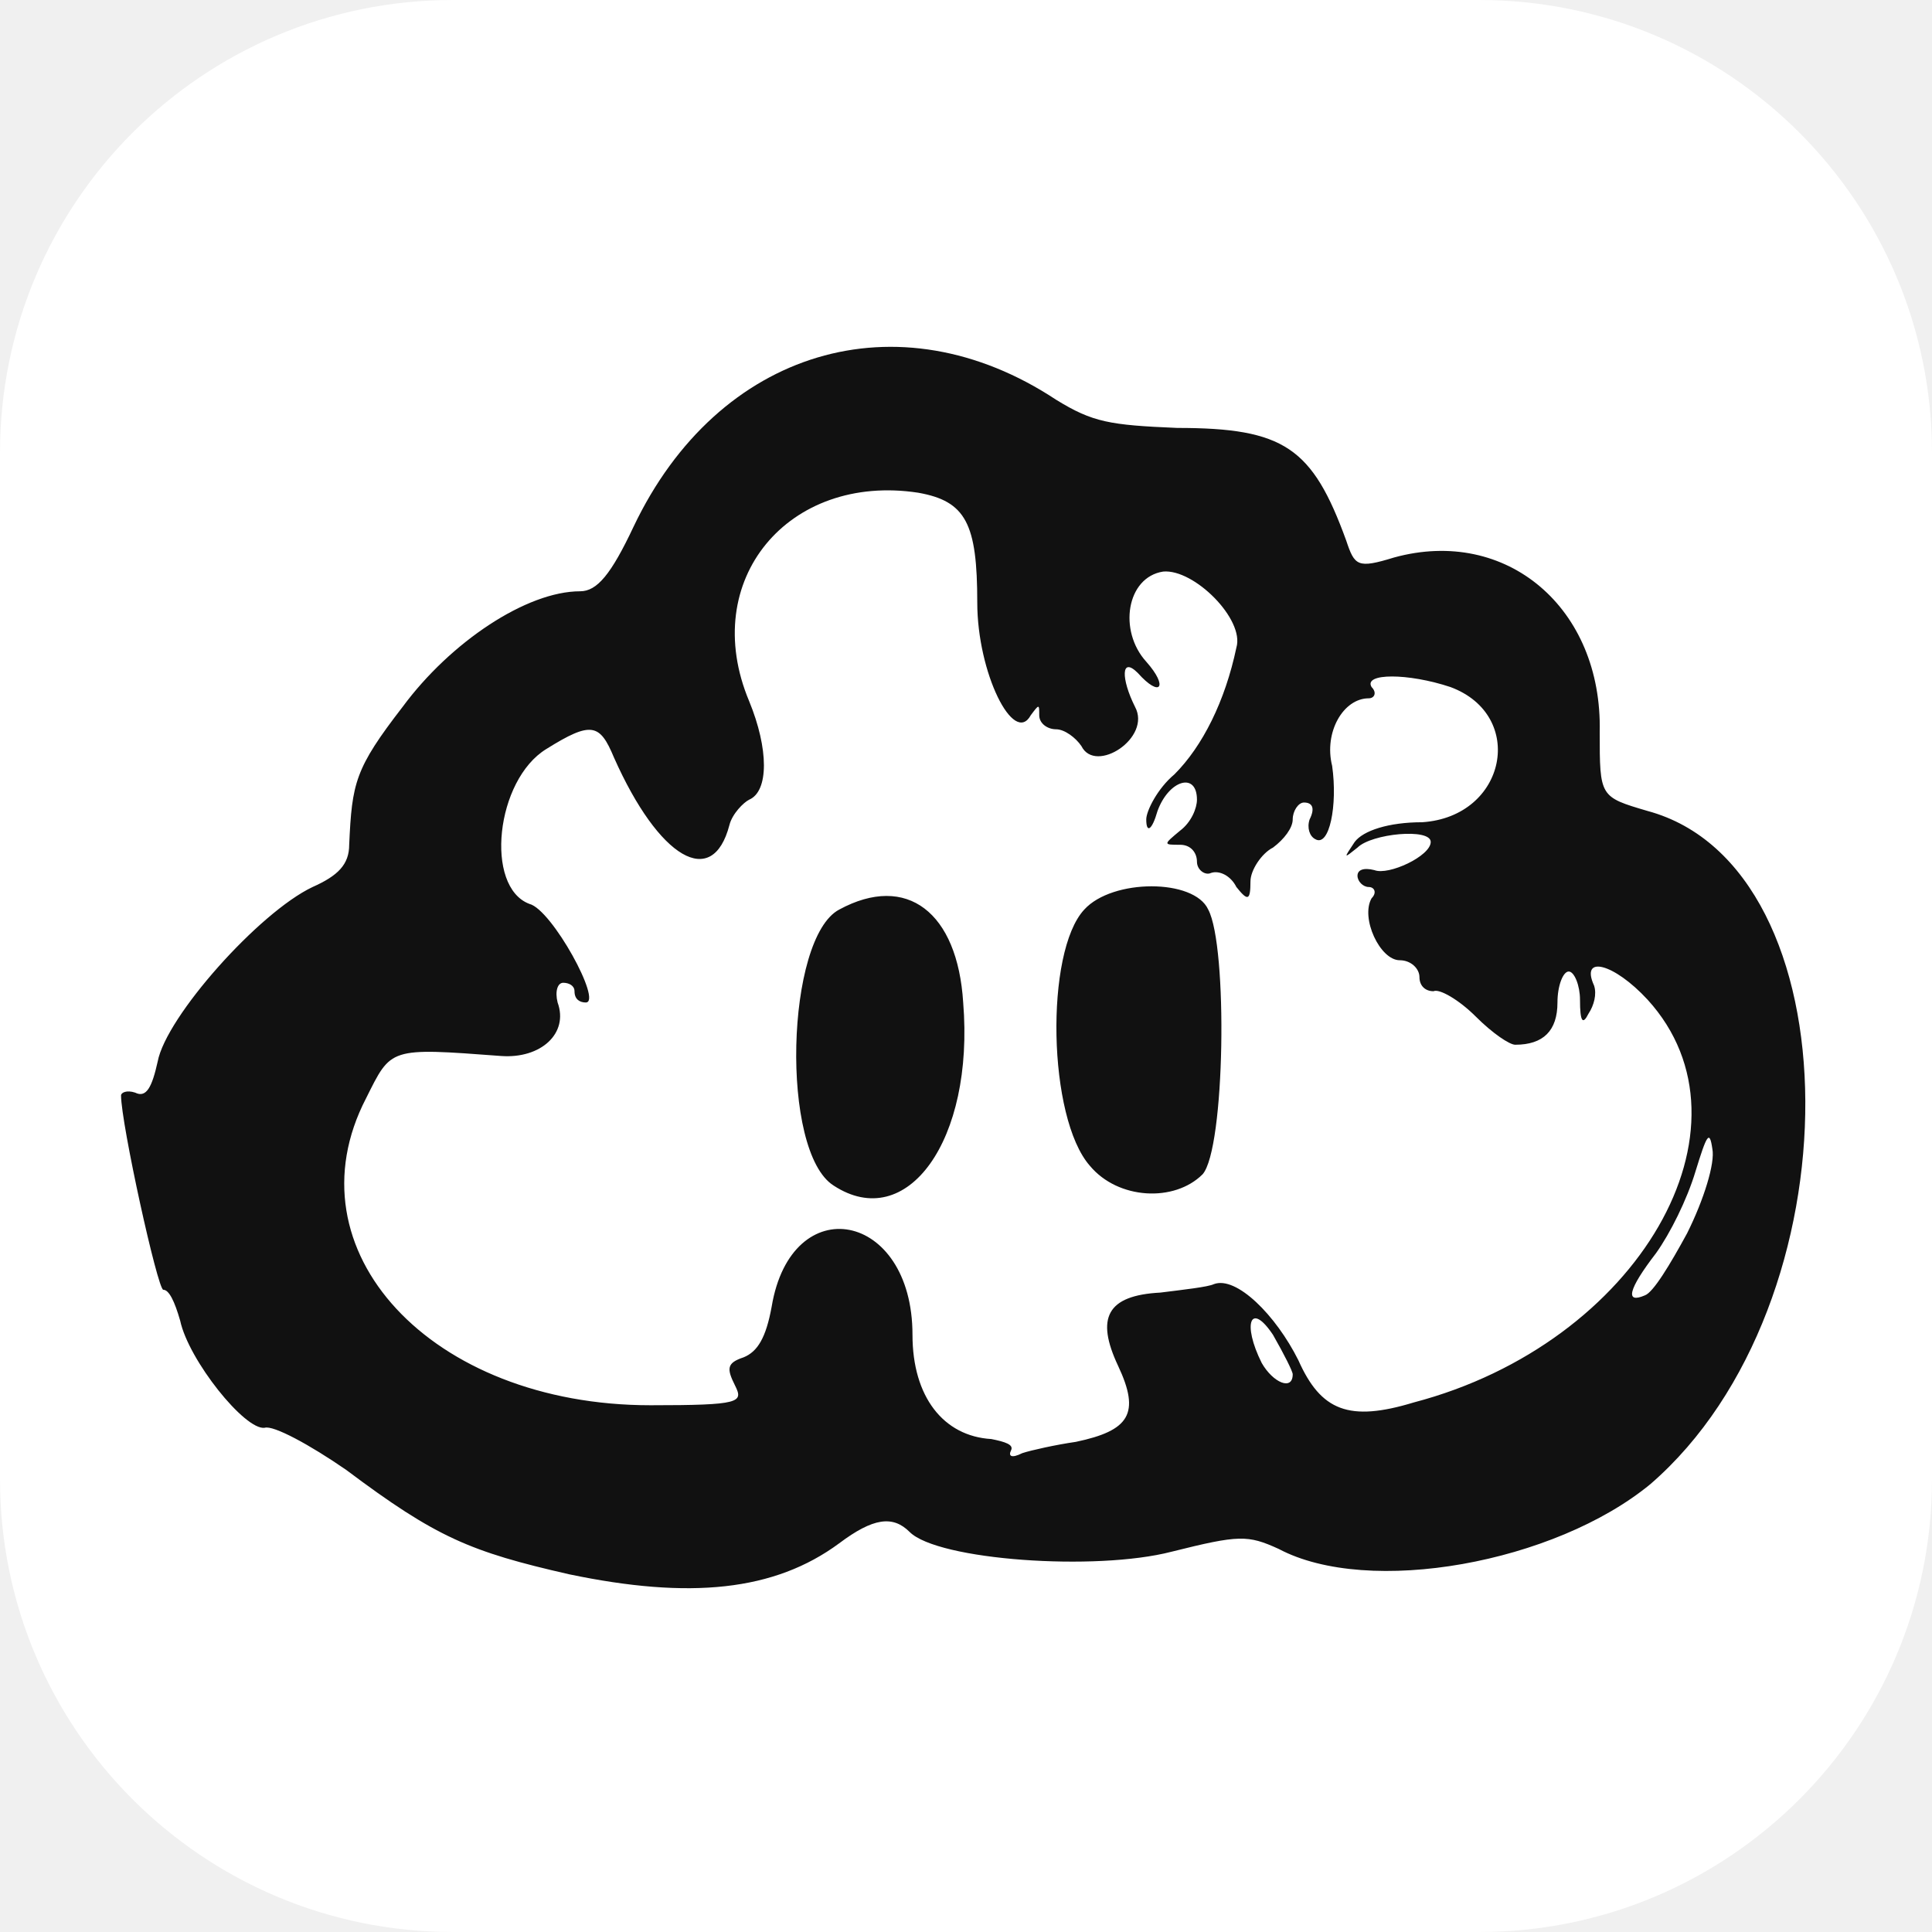
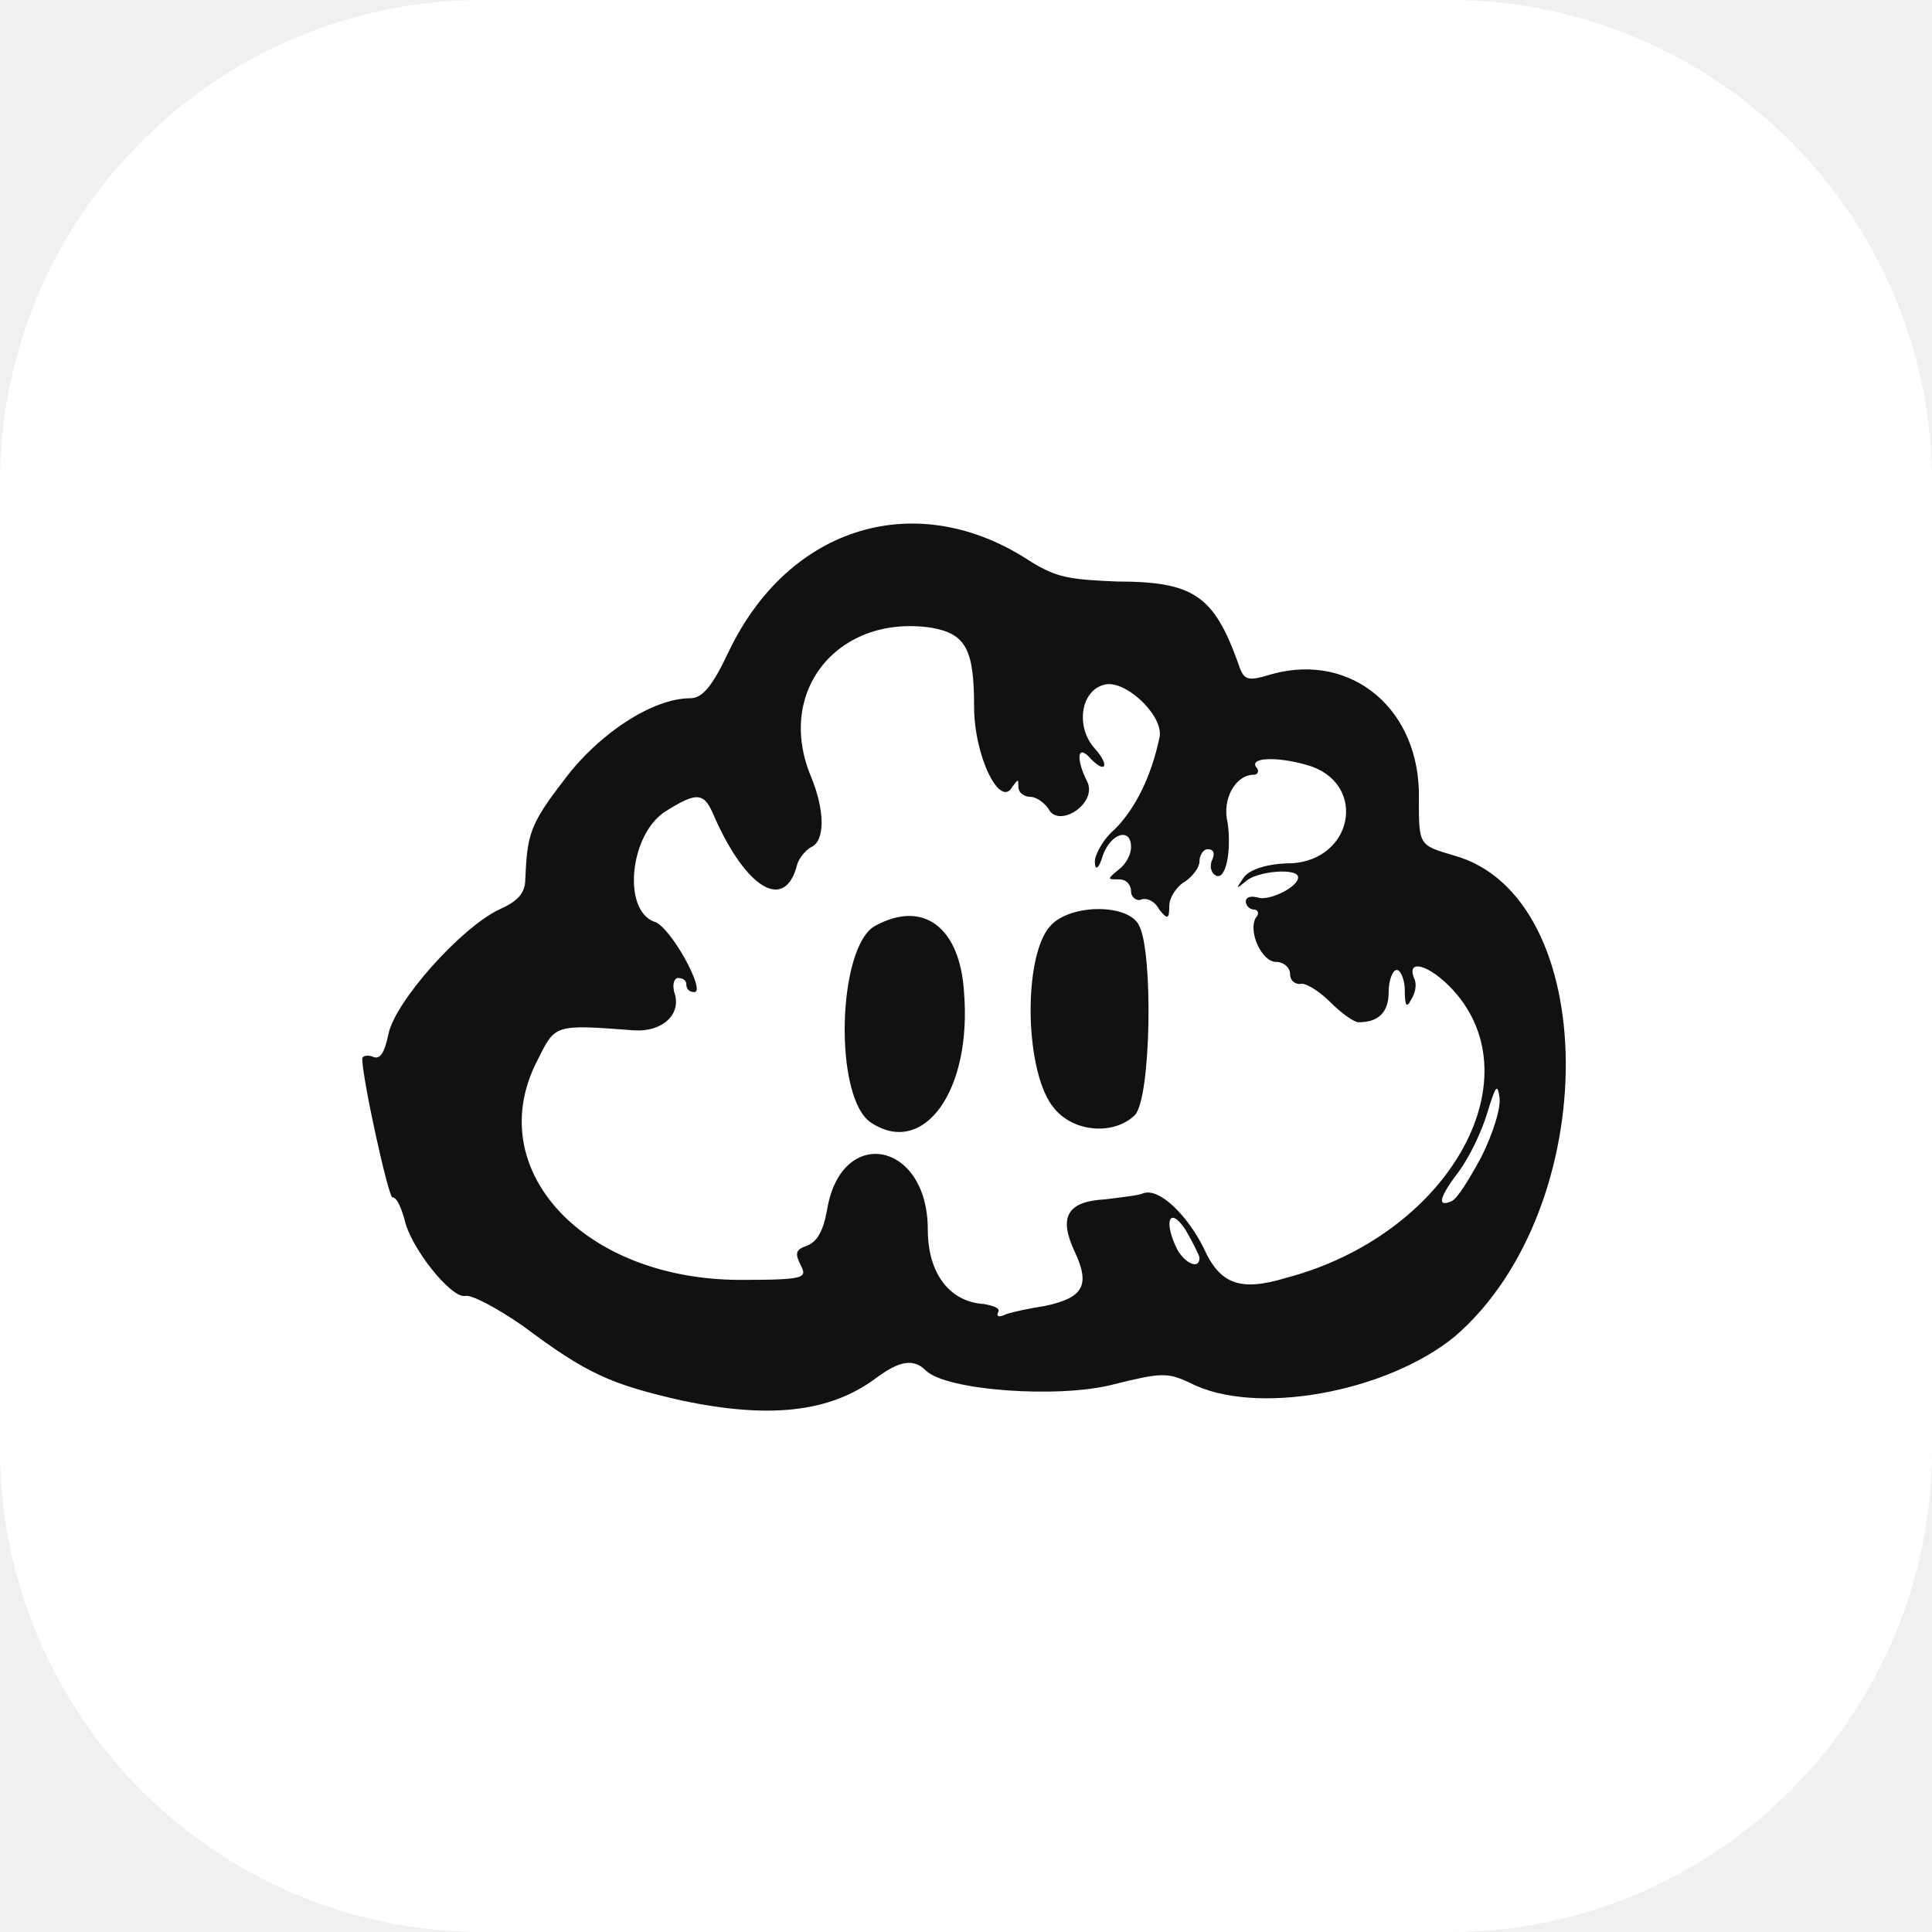
<svg xmlns="http://www.w3.org/2000/svg" viewBox="0 0 64 64">
-   <rect width="64" height="64" rx="15" fill="#FFFFFF" />
-   <g transform="translate(4.01 11.19) scale(0.0933)" fill="#111111">
+   <rect width="64" height="64" rx="16" fill="#FFFFFF" />
+   <g transform="translate(12.00 17.13) scale(0.06667)" fill="#111111">
    <path fill-rule="evenodd" d="M159 439C124 431 112 426 80 402C67 393 54 386 51 387C44 388 24 363 21 349C19 342 17 338 15 338C13 338 0 279 0 269C0 268 2 267 5 268C9 270 11 266 13 257C16 241 49 204 68 195C77 191 81 187 81 180C82 158 83 153 100 131C117 108 144 90 163 90C169 90 174 84 182 67C212 4 276 -15 332 22C345 30 351 31 375 32C413 32 423 39 435 72C438 81 439 82 452 78C492 67 526 96 525 140C525 163 525 163 542 168C616 188 617 343 543 407C509 435 443 447 411 430C400 425 397 425 373 431C346 438 290 434 280 424C274 418 267 419 255 428C232 445 202 448 159 439ZM339 392C358 388 362 382 354 365C346 348 350 340 369 339C377 338 386 337 388 336C396 333 410 347 418 363C426 381 436 385 459 378C539 357 583 280 542 235C530 222 518 219 523 230C524 233 523 237 521 240C519 244 518 243 518 235C518 230 516 225 514 225C512 225 510 230 510 236C510 246 505 251 495 251C493 251 487 247 481 241C475 235 468 231 466 232C463 232 461 230 461 227C461 224 458 221 454 221C447 221 440 206 444 199C446 197 445 195 443 195C441 195 439 193 439 191C439 189 441 188 445 189C450 191 465 184 465 179C465 174 444 176 439 181C434 185 434 185 438 179C441 175 450 172 462 172C492 170 499 134 472 124C457 119 441 119 444 124C446 126 445 128 443 128C434 128 427 140 430 152C432 166 429 181 424 178C422 177 421 174 422 171C424 167 423 165 420 165C418 165 416 168 416 171C416 174 413 178 409 181C405 183 401 189 401 193C401 200 400 200 396 195C394 191 390 189 387 190C385 191 382 189 382 186C382 183 380 180 376 180C370 180 370 180 376 175C380 172 382 167 382 164C382 154 372 157 368 168C366 175 364 176 364 171C364 168 368 160 374 155C384 145 392 129 396 110C399 100 381 82 370 83C357 85 354 104 364 115C372 124 369 128 361 119C355 113 355 121 360 131C366 142 346 155 341 145C339 142 335 139 332 139C329 139 326 137 326 134C326 130 326 130 323 134C317 145 304 119 304 94C304 66 300 58 283 55C237 48 205 86 223 129C230 146 230 161 223 164C221 165 217 169 216 173C210 196 191 185 175 149C170 137 167 136 151 146C133 157 129 195 145 201C153 203 171 236 165 236C163 236 161 235 161 232C161 230 159 229 157 229C155 229 154 232 155 236C159 247 149 256 135 255C95 252 96 252 87 270C59 324 110 379 188 379C220 379 221 378 218 372C215 366 215 364 221 362C226 360 229 355 231 344C238 302 281 310 281 354C281 376 292 390 309 391C314 392 317 393 316 395C315 397 316 398 320 396C323 395 332 393 339 392ZM416 368C416 367 413 361 409 354C401 342 398 350 405 364C409 371 416 374 416 368ZM556 318C562 306 566 293 565 288C564 281 563 283 559 296C556 306 550 318 545 325C535 338 534 343 541 340C544 339 550 329 556 318ZM253 301C234 289 236 213 255 203C279 190 297 204 299 236C303 285 279 318 253 301ZM344 294C329 277 328 218 342 203C352 192 381 192 386 203C393 216 392 288 384 297C374 307 354 306 344 294Z" />
  </g>
</svg>
